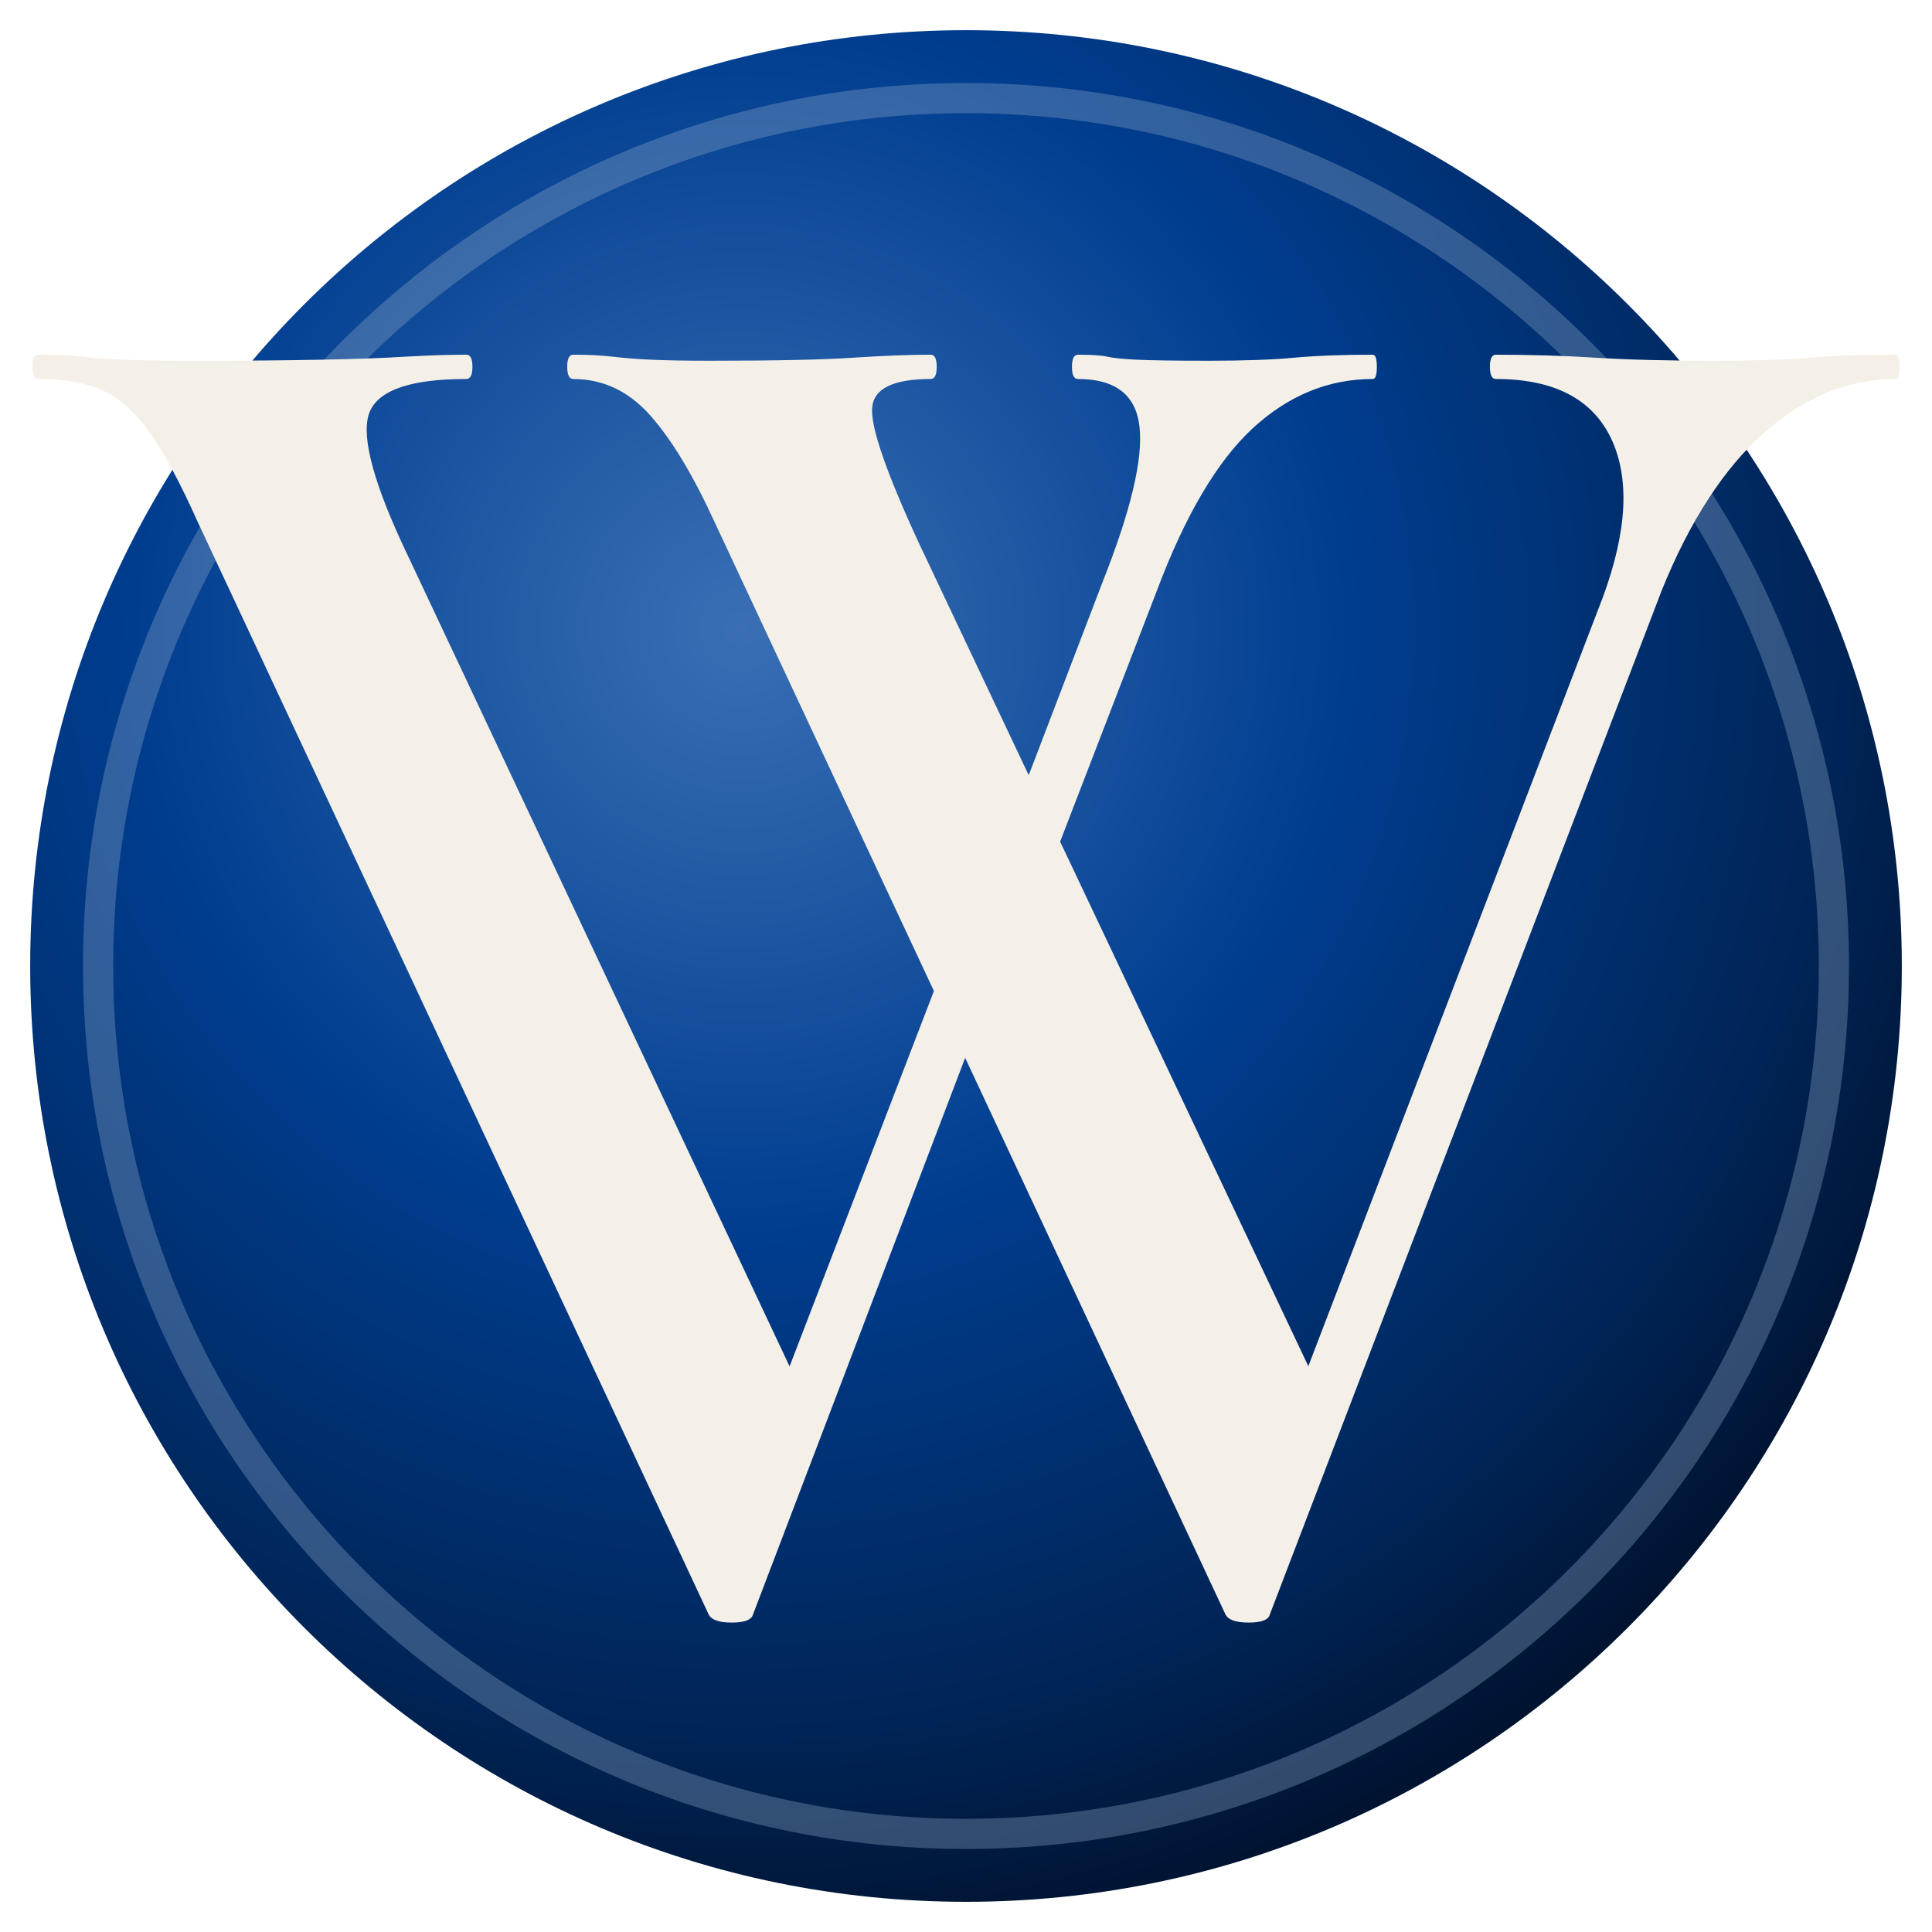
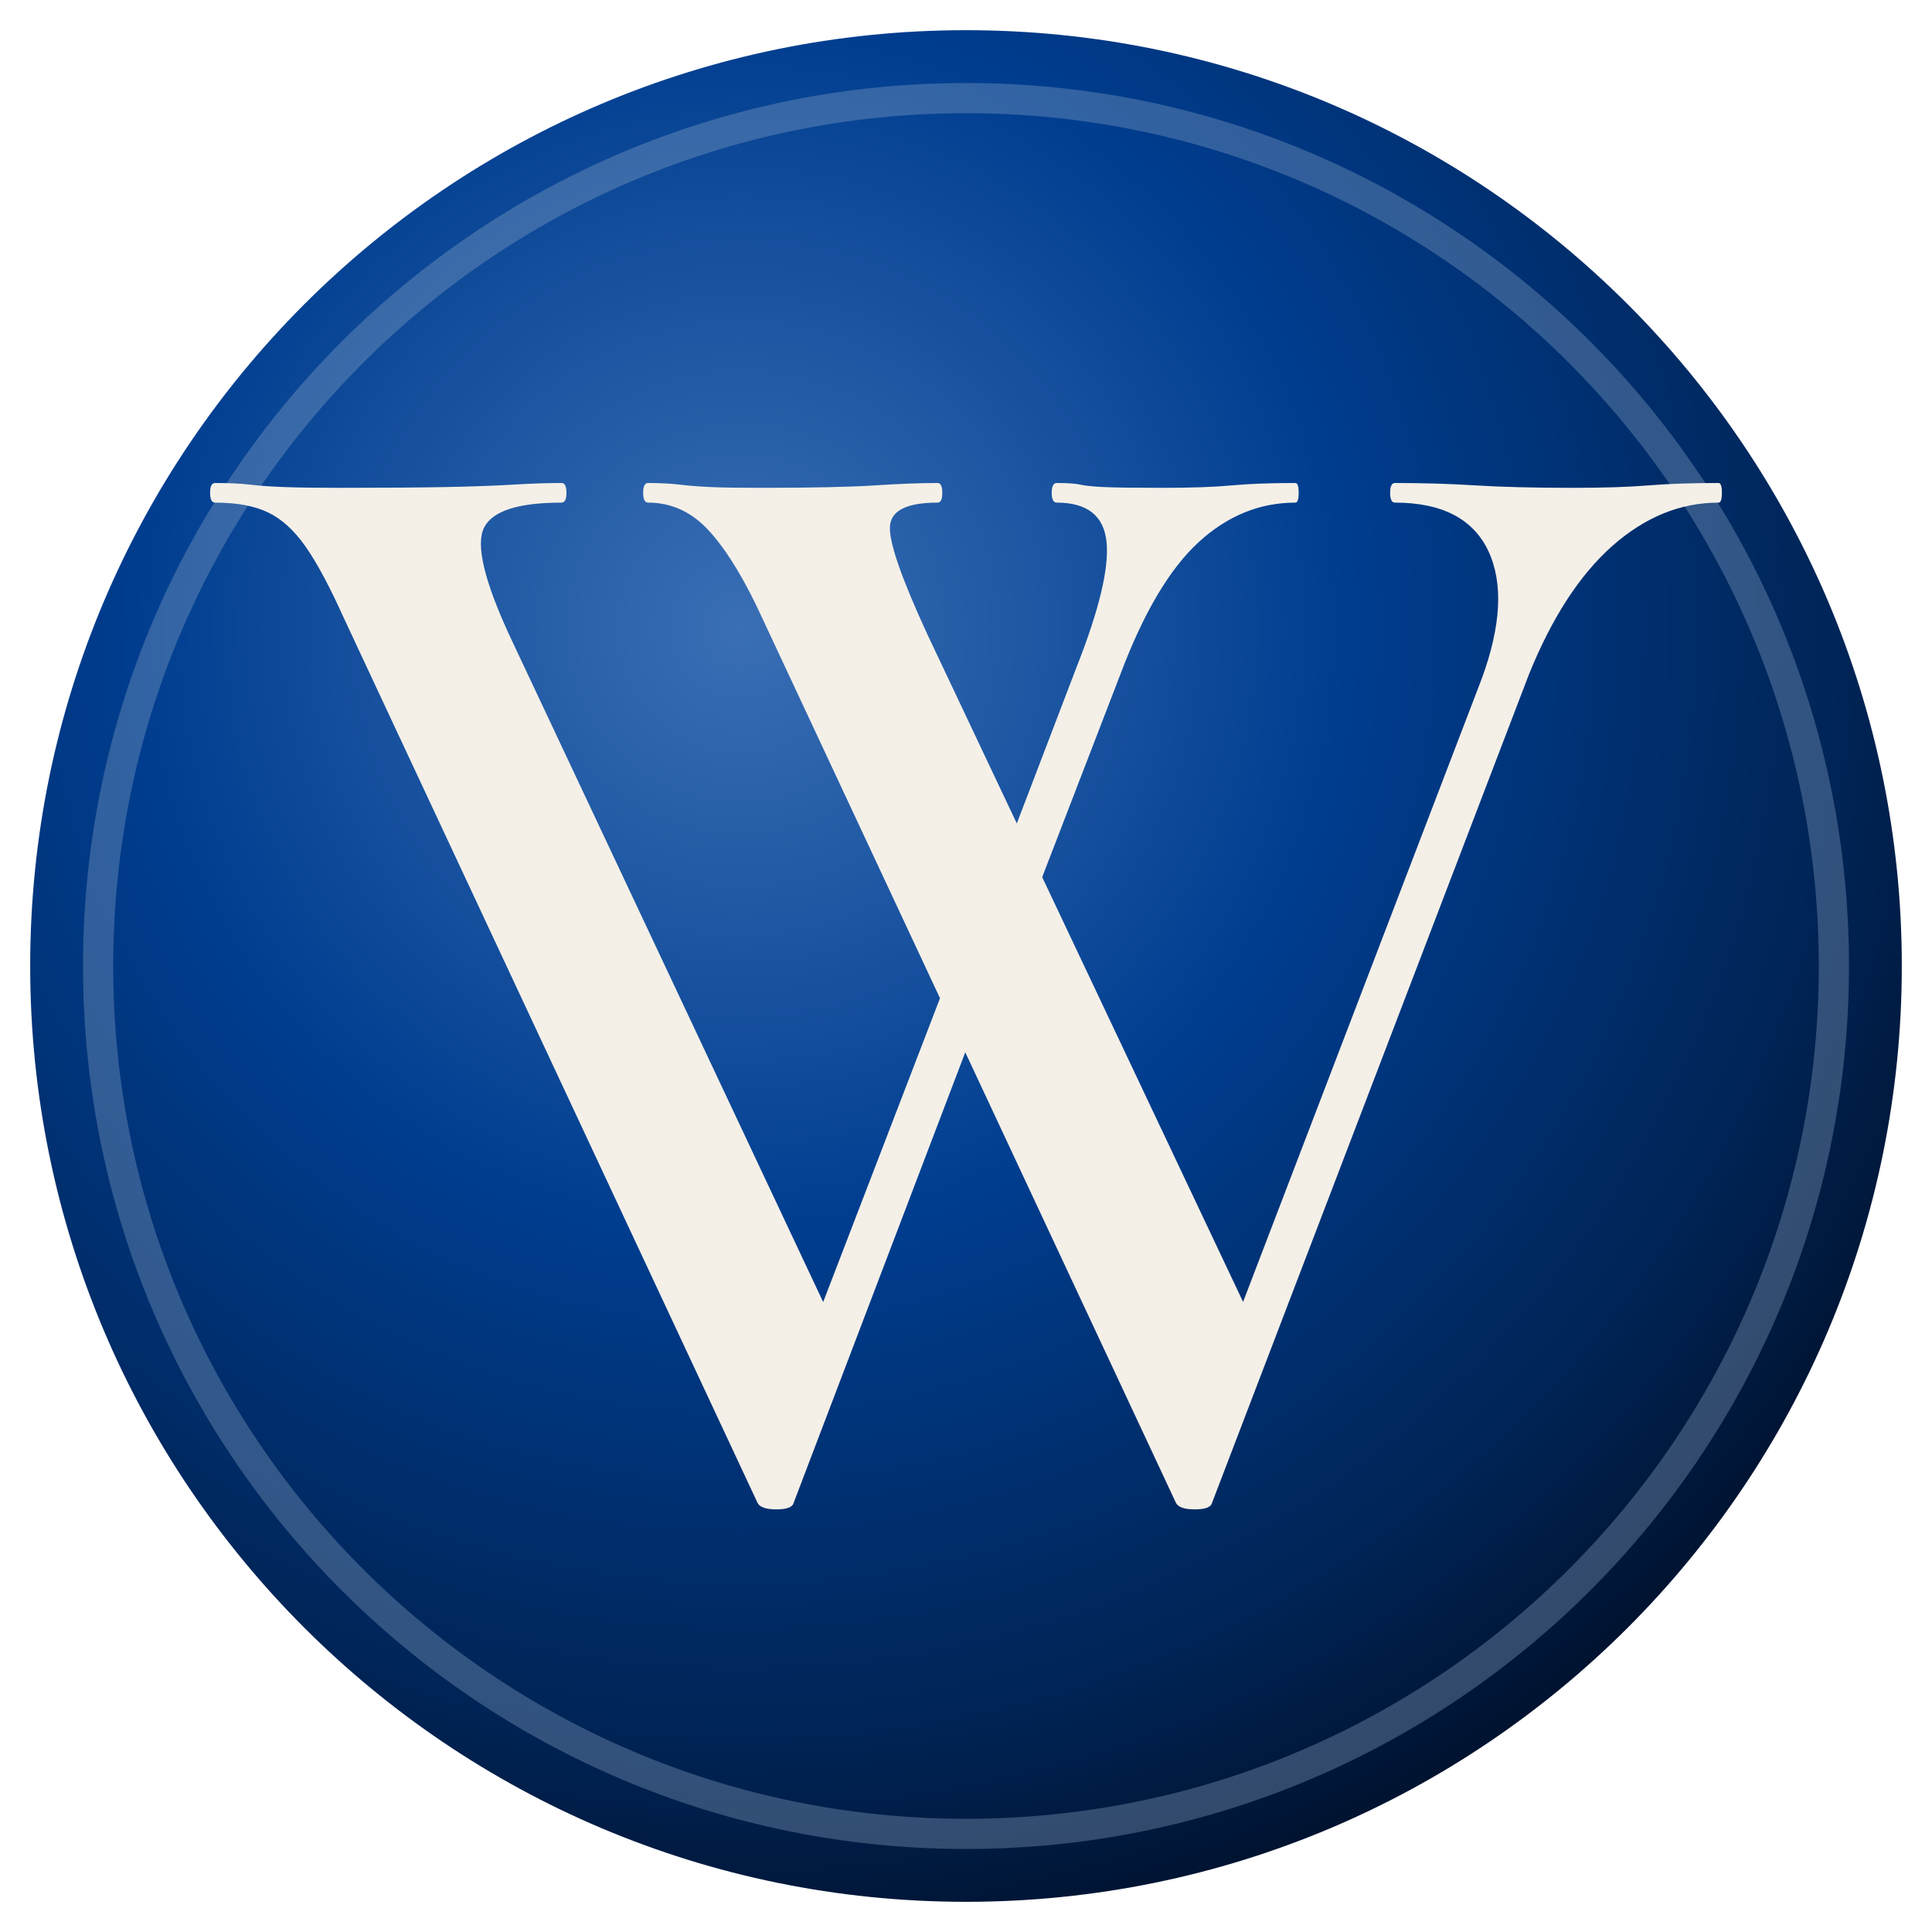
<svg xmlns="http://www.w3.org/2000/svg" viewBox="0 0 128 128" role="img" aria-label="WellPept W monogram">
  <defs>
    <radialGradient id="disc" cx="38%" cy="32%" r="72%">
      <stop offset="0%" stop-color="#3a6fb5" />
      <stop offset="45%" stop-color="#003d8f" />
      <stop offset="82%" stop-color="#002456" />
      <stop offset="100%" stop-color="#00122e" />
    </radialGradient>
  </defs>
  <circle cx="64" cy="64" r="62" fill="url(#disc)" />
  <circle cx="64" cy="64" r="57.5" fill="none" stroke="#8fa8c8" stroke-width="2" opacity="0.35" />
-   <path fill="#f4f0e8" d="M66.61 63.09 49.89 106.96Q49.75 107.5 48.48 107.5Q47.21 107.5 46.95 106.96L13.11 34.6Q11.37 30.72 9.96 28.72Q8.56 26.71 6.89 25.91Q5.21 25.11 2.54 25.11Q2.14 25.11 2.14 24.3Q2.14 23.5 2.54 23.5Q4.28 23.5 5.41 23.63Q6.55 23.77 8.22 23.83Q9.89 23.9 12.7 23.9Q18.05 23.9 21.33 23.83Q24.61 23.77 26.88 23.63Q29.16 23.5 30.89 23.5Q31.3 23.5 31.3 24.3Q31.3 25.11 30.89 25.11Q25.54 25.11 24.54 27.18Q23.54 29.25 26.61 35.94L53.5 93.05L48.15 101.35L64.2 59.61ZM125.6 23.5Q125.86 23.5 125.86 24.3Q125.86 25.11 125.6 25.11Q120.91 25.11 116.9 28.65Q112.89 32.19 110.08 39.15L84.13 106.96Q84 107.5 82.73 107.5Q81.46 107.5 81.19 106.96L47.35 34.6Q45.21 29.92 43.07 27.51Q40.93 25.11 37.98 25.11Q37.58 25.11 37.58 24.3Q37.58 23.5 37.98 23.5Q39.46 23.5 40.59 23.63Q41.73 23.77 43.13 23.83Q44.54 23.9 47.08 23.9Q53.5 23.9 56.51 23.7Q59.52 23.5 61.66 23.5Q62.06 23.5 62.06 24.3Q62.06 25.11 61.66 25.11Q57.91 25.11 57.78 27.04Q57.65 28.98 60.86 35.94L87.88 93.05L82.53 101.35L106.2 39.55Q108.61 33 106.74 29.05Q104.86 25.11 99.11 25.11Q98.71 25.11 98.71 24.3Q98.71 23.5 99.11 23.5Q102.59 23.5 105.73 23.7Q108.88 23.9 113.69 23.9Q117.44 23.9 119.84 23.7Q122.25 23.5 125.6 23.5ZM65 59.61 73.03 38.61Q75.84 31.53 75.5 28.32Q75.17 25.11 71.42 25.11Q71.02 25.11 71.02 24.3Q71.02 23.5 71.42 23.5Q72.76 23.5 73.36 23.63Q73.96 23.77 75.3 23.83Q76.64 23.9 80.12 23.9Q83.6 23.9 85.74 23.7Q87.88 23.5 90.95 23.5Q91.22 23.5 91.22 24.3Q91.22 25.11 90.95 25.11Q86.54 25.11 82.99 28.38Q79.45 31.66 76.64 39.15L67.41 63.09Z" />
+   <path fill="#f4f0e8" d="M66.11 64.05 52.58 99.57Q52.47 100 51.44 100Q50.41 100 50.19 99.57L22.8 40.99Q21.39 37.85 20.25 36.22Q19.12 34.6 17.76 33.95Q16.41 33.3 14.25 33.3Q13.92 33.3 13.92 32.65Q13.92 32 14.25 32Q15.65 32 16.57 32.11Q17.49 32.22 18.85 32.27Q20.2 32.32 22.47 32.32Q26.81 32.32 29.46 32.27Q32.11 32.22 33.95 32.11Q35.79 32 37.2 32Q37.53 32 37.53 32.65Q37.53 33.3 37.2 33.3Q32.87 33.3 32.06 34.98Q31.25 36.66 33.74 42.07L55.5 88.31L51.17 95.02L64.16 61.24ZM113.86 32Q114.08 32 114.08 32.65Q114.08 33.3 113.86 33.3Q110.07 33.3 106.82 36.17Q103.58 39.04 101.3 44.67L80.3 99.57Q80.19 100 79.16 100Q78.13 100 77.91 99.57L50.52 40.99Q48.79 37.2 47.05 35.25Q45.32 33.3 42.94 33.3Q42.61 33.3 42.61 32.65Q42.61 32 42.94 32Q44.13 32 45.05 32.11Q45.97 32.22 47.11 32.27Q48.25 32.32 50.3 32.32Q55.5 32.32 57.94 32.16Q60.37 32 62.11 32Q62.43 32 62.43 32.65Q62.43 33.3 62.11 33.3Q59.07 33.3 58.96 34.87Q58.86 36.44 61.46 42.07L83.33 88.31L79 95.02L98.16 44.99Q100.11 39.69 98.6 36.49Q97.08 33.3 92.42 33.3Q92.1 33.3 92.1 32.65Q92.1 32 92.42 32Q95.24 32 97.78 32.16Q100.33 32.32 104.23 32.32Q107.26 32.32 109.21 32.16Q111.16 32 113.86 32ZM64.81 61.24 71.31 44.24Q73.58 38.5 73.31 35.9Q73.04 33.3 70.01 33.3Q69.68 33.3 69.68 32.65Q69.68 32 70.01 32Q71.09 32 71.58 32.11Q72.07 32.22 73.15 32.27Q74.23 32.32 77.05 32.32Q79.86 32.32 81.6 32.16Q83.33 32 85.82 32Q86.04 32 86.04 32.65Q86.04 33.3 85.82 33.3Q82.25 33.3 79.38 35.95Q76.51 38.61 74.23 44.67L66.76 64.05Z" />
</svg>
